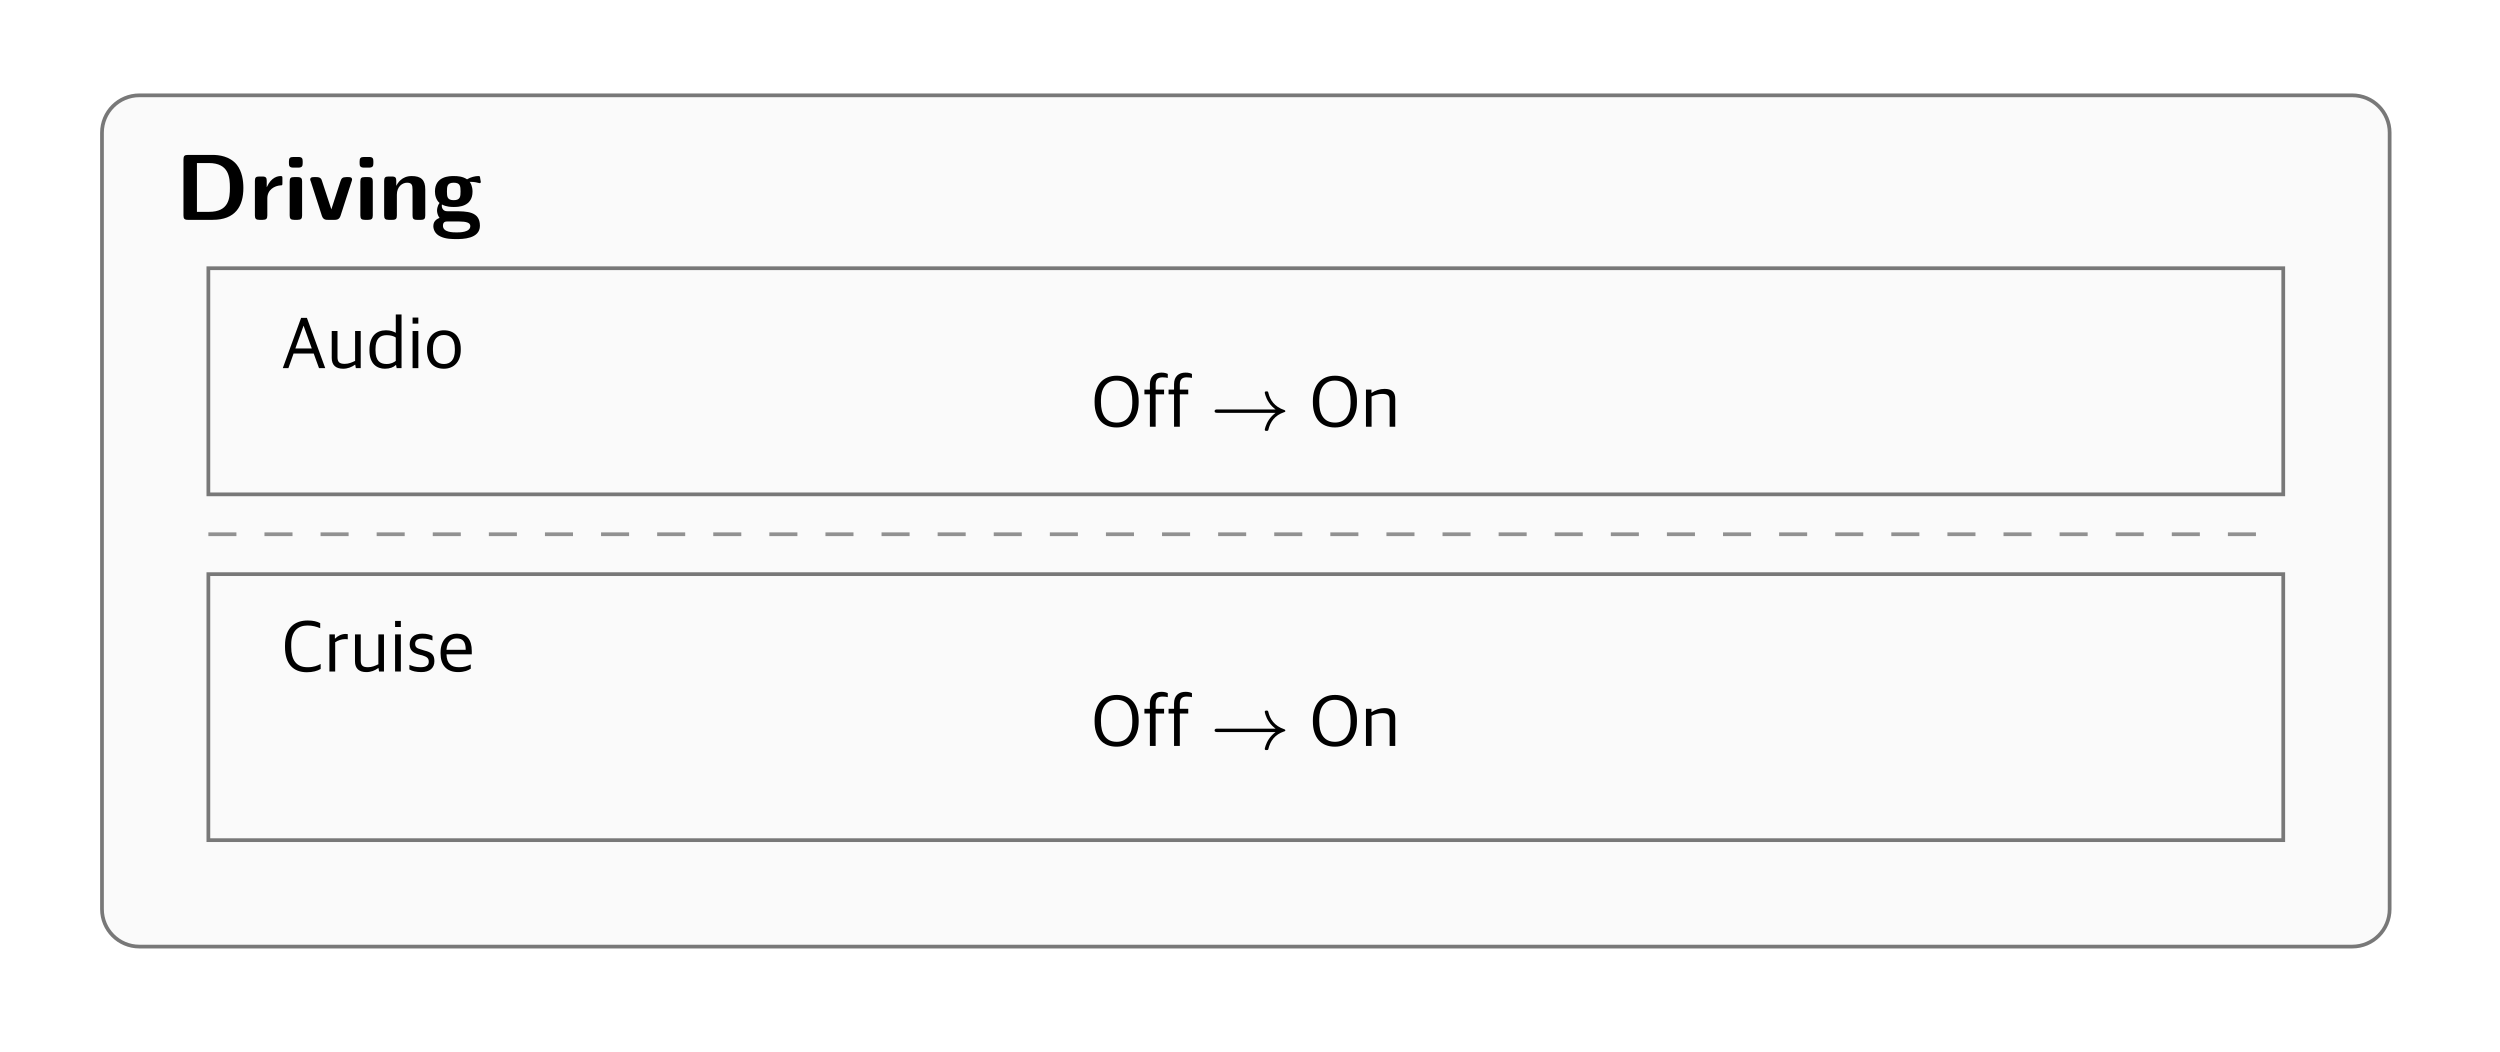
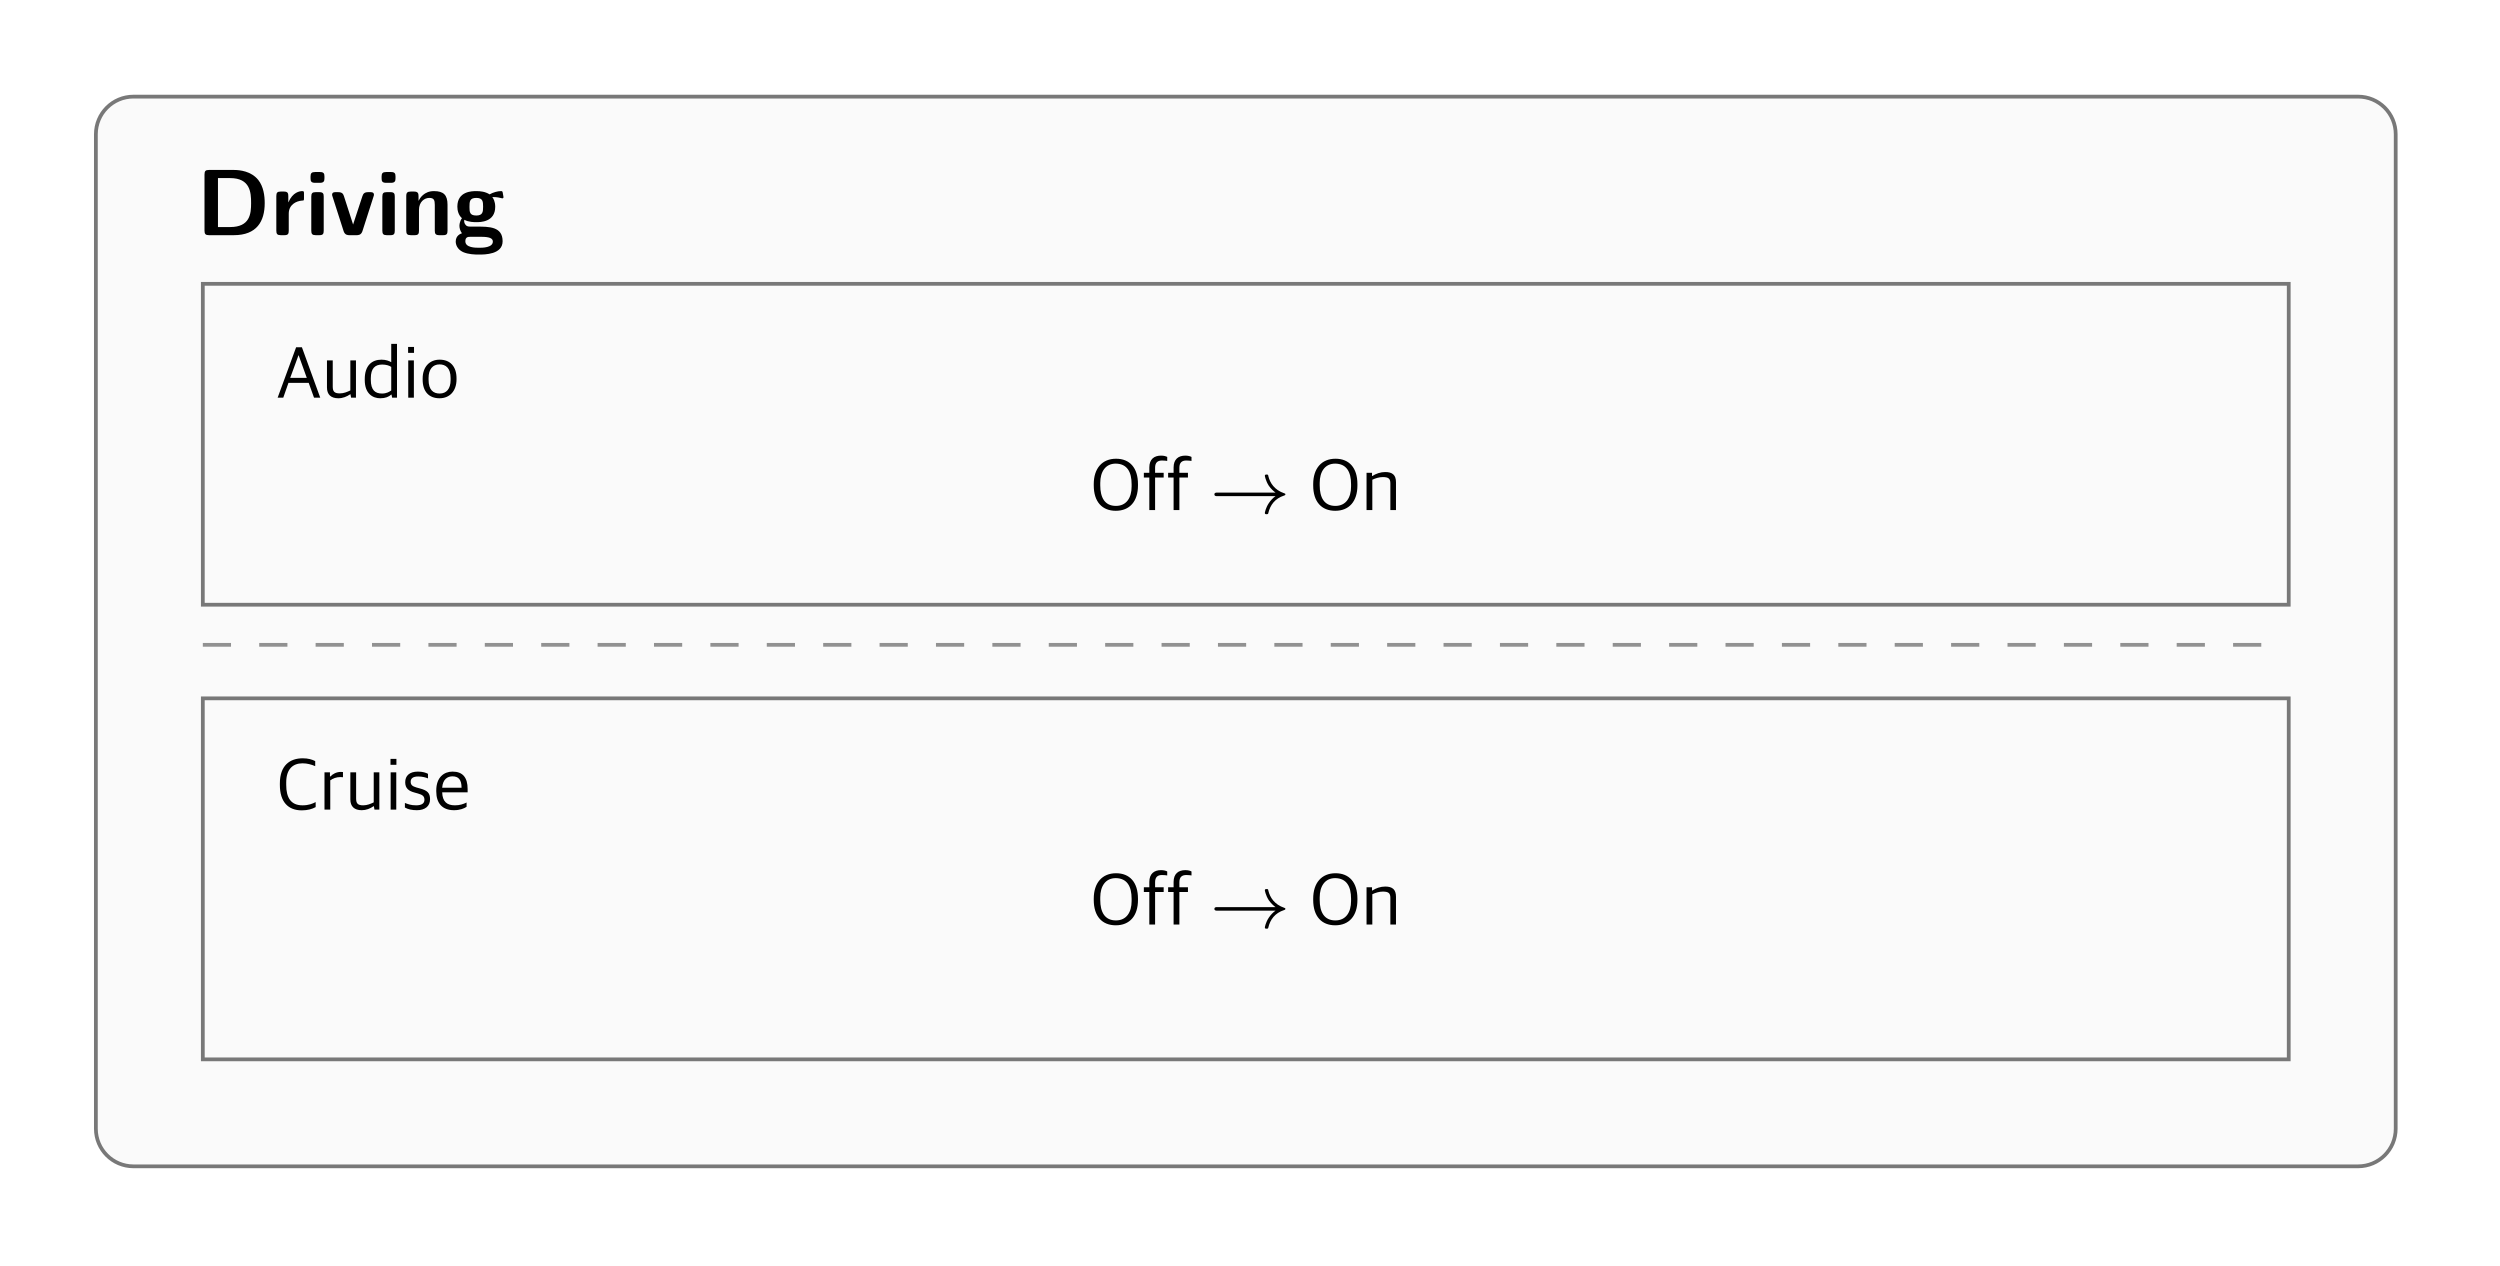
- <svg xmlns="http://www.w3.org/2000/svg" xmlns:xlink="http://www.w3.org/1999/xlink" width="264.1pt" height="111.03pt" viewBox="0 0 264.1 111.03">
+ <svg xmlns="http://www.w3.org/2000/svg" xmlns:xlink="http://www.w3.org/1999/xlink" width="264.1pt" height="133.71pt" viewBox="0 0 264.1 133.71">
  <defs>
    <g>
      <g id="glyph-0-0">
-         <path d="M 7.234 -3.375 C 7.234 -4.156 7.094 -5.109 6.547 -5.812 C 5.812 -6.734 4.625 -6.859 3.984 -6.859 L 1.375 -6.859 C 1.016 -6.859 0.906 -6.75 0.906 -6.375 L 0.906 -0.469 C 0.906 -0.125 1 0 1.375 0 L 3.984 0 C 6.391 0 7.234 -1.438 7.234 -3.375 Z M 5.812 -3.375 C 5.812 -2.266 5.703 -0.844 3.594 -0.844 L 2.328 -0.844 L 2.328 -6 L 3.578 -6 C 5.719 -6 5.812 -4.484 5.812 -3.375 Z M 5.812 -3.375 " />
+         <path d="M 7.266 -3.391 C 7.266 -4.172 7.141 -5.141 6.578 -5.844 C 5.828 -6.766 4.641 -6.891 4 -6.891 L 1.375 -6.891 C 1.016 -6.891 0.906 -6.781 0.906 -6.406 L 0.906 -0.469 C 0.906 -0.125 1.016 0 1.375 0 L 4 0 C 6.422 0 7.266 -1.453 7.266 -3.391 Z M 5.828 -3.391 C 5.828 -2.266 5.719 -0.859 3.609 -0.859 L 2.328 -0.859 L 2.328 -6.031 L 3.609 -6.031 C 5.75 -6.031 5.828 -4.5 5.828 -3.391 Z M 5.828 -3.391 " />
      </g>
      <g id="glyph-0-1">
-         <path d="M 3.516 -3.906 L 3.516 -4.359 C 3.516 -4.562 3.516 -4.625 3.344 -4.625 C 3.062 -4.625 2.344 -4.531 1.875 -3.469 L 1.859 -3.469 L 1.859 -4.109 C 1.859 -4.422 1.797 -4.578 1.391 -4.578 L 1.078 -4.578 C 0.719 -4.578 0.609 -4.469 0.609 -4.109 L 0.609 -0.469 C 0.609 -0.125 0.719 0 1.078 0 L 1.438 0 C 1.812 0 1.922 -0.125 1.922 -0.469 L 1.922 -2.266 C 1.922 -3.203 2.703 -3.594 3.312 -3.641 C 3.5 -3.641 3.516 -3.641 3.516 -3.906 Z M 3.516 -3.906 " />
+         <path d="M 3.531 -3.922 L 3.531 -4.391 C 3.531 -4.578 3.531 -4.656 3.359 -4.656 C 3.078 -4.656 2.344 -4.547 1.891 -3.484 L 1.875 -3.484 L 1.875 -4.125 C 1.875 -4.438 1.812 -4.609 1.406 -4.609 L 1.078 -4.609 C 0.719 -4.609 0.609 -4.5 0.609 -4.125 L 0.609 -0.469 C 0.609 -0.125 0.719 0 1.078 0 L 1.453 0 C 1.828 0 1.922 -0.125 1.922 -0.469 L 1.922 -2.281 C 1.922 -3.219 2.703 -3.609 3.328 -3.656 C 3.516 -3.656 3.531 -3.656 3.531 -3.922 Z M 3.531 -3.922 " />
      </g>
      <g id="glyph-0-2">
-         <path d="M 1.922 -0.469 L 1.922 -4.047 C 1.922 -4.359 1.844 -4.516 1.438 -4.516 L 1.078 -4.516 C 0.719 -4.516 0.609 -4.422 0.609 -4.047 L 0.609 -0.469 C 0.609 -0.125 0.719 0 1.078 0 L 1.438 0 C 1.812 0 1.922 -0.125 1.922 -0.469 Z M 1.984 -5.984 L 1.984 -6.172 C 1.984 -6.484 1.922 -6.641 1.516 -6.641 L 1 -6.641 C 0.625 -6.641 0.531 -6.516 0.531 -6.172 L 0.531 -5.984 C 0.531 -5.703 0.578 -5.516 1 -5.516 L 1.516 -5.516 C 1.922 -5.516 1.984 -5.688 1.984 -5.984 Z M 1.984 -5.984 " />
+         <path d="M 1.922 -0.469 L 1.922 -4.062 C 1.922 -4.391 1.859 -4.547 1.453 -4.547 L 1.078 -4.547 C 0.719 -4.547 0.609 -4.438 0.609 -4.062 L 0.609 -0.469 C 0.609 -0.125 0.719 0 1.078 0 L 1.453 0 C 1.828 0 1.922 -0.125 1.922 -0.469 Z M 2 -6.016 L 2 -6.203 C 2 -6.516 1.922 -6.672 1.516 -6.672 L 1.016 -6.672 C 0.641 -6.672 0.531 -6.547 0.531 -6.203 L 0.531 -6.016 C 0.531 -5.719 0.578 -5.531 1.016 -5.531 L 1.516 -5.531 C 1.938 -5.531 2 -5.719 2 -6.016 Z M 2 -6.016 " />
      </g>
      <g id="glyph-0-3">
-         <path d="M 4.672 -4.25 C 4.672 -4.516 4.422 -4.516 4.281 -4.516 L 4.062 -4.516 C 3.656 -4.516 3.547 -4.375 3.453 -4.094 L 2.484 -1.109 L 1.5 -4.094 C 1.438 -4.312 1.359 -4.516 0.891 -4.516 L 0.656 -4.516 C 0.5 -4.516 0.25 -4.516 0.25 -4.25 C 0.25 -4.219 0.25 -4.203 0.312 -4.062 L 1.484 -0.422 C 1.625 0 1.922 0 2.109 0 L 2.828 0 C 3 0 3.312 0 3.453 -0.422 L 4.625 -4.062 C 4.672 -4.203 4.672 -4.219 4.672 -4.25 Z M 4.672 -4.25 " />
+         <path d="M 4.688 -4.266 C 4.688 -4.547 4.438 -4.547 4.297 -4.547 L 4.094 -4.547 C 3.672 -4.547 3.562 -4.391 3.469 -4.125 L 2.484 -1.125 L 1.516 -4.125 C 1.438 -4.328 1.375 -4.547 0.891 -4.547 L 0.656 -4.547 C 0.5 -4.547 0.266 -4.547 0.266 -4.266 C 0.266 -4.234 0.266 -4.219 0.312 -4.078 L 1.484 -0.422 C 1.625 0 1.938 0 2.109 0 L 2.844 0 C 3.016 0 3.328 0 3.469 -0.422 L 4.641 -4.078 C 4.688 -4.219 4.688 -4.234 4.688 -4.266 Z M 4.688 -4.266 " />
      </g>
      <g id="glyph-0-4">
-         <path d="M 4.938 -0.469 L 4.938 -3.203 C 4.938 -4.219 4.5 -4.625 3.5 -4.625 C 2.453 -4.625 2.016 -3.875 1.891 -3.609 L 1.875 -3.609 L 1.875 -4.109 C 1.875 -4.422 1.812 -4.578 1.406 -4.578 L 1.062 -4.578 C 0.719 -4.578 0.594 -4.469 0.594 -4.109 L 0.594 -0.469 C 0.594 -0.125 0.703 0 1.062 0 L 1.469 0 C 1.844 0 1.938 -0.125 1.938 -0.469 L 1.938 -2.656 C 1.938 -3.516 2.516 -3.922 3.016 -3.922 C 3.5 -3.922 3.594 -3.688 3.594 -3.188 L 3.594 -0.469 C 3.594 -0.156 3.656 0 4.062 0 L 4.469 0 C 4.844 0 4.938 -0.125 4.938 -0.469 Z M 4.938 -0.469 " />
+         <path d="M 4.953 -0.469 L 4.953 -3.219 C 4.953 -4.25 4.531 -4.656 3.516 -4.656 C 2.469 -4.656 2.031 -3.906 1.891 -3.625 L 1.891 -4.125 C 1.891 -4.438 1.812 -4.609 1.406 -4.609 L 1.078 -4.609 C 0.719 -4.609 0.594 -4.5 0.594 -4.125 L 0.594 -0.469 C 0.594 -0.125 0.703 0 1.078 0 L 1.469 0 C 1.844 0 1.938 -0.125 1.938 -0.469 L 1.938 -2.672 C 1.938 -3.531 2.516 -3.938 3.031 -3.938 C 3.516 -3.938 3.609 -3.703 3.609 -3.203 L 3.609 -0.469 C 3.609 -0.156 3.688 0 4.094 0 L 4.484 0 C 4.859 0 4.953 -0.125 4.953 -0.469 Z M 4.953 -0.469 " />
      </g>
      <g id="glyph-0-5">
-         <path d="M 5.266 -4 C 5.266 -4.031 5.219 -4.281 5.203 -4.375 C 5.172 -4.609 5.172 -4.625 4.984 -4.625 C 4.688 -4.625 4.188 -4.516 3.812 -4.281 C 3.344 -4.594 2.828 -4.625 2.406 -4.625 C 2 -4.625 0.422 -4.625 0.422 -3 C 0.422 -2.609 0.531 -2.109 0.906 -1.781 C 0.641 -1.422 0.641 -1.031 0.641 -0.984 C 0.641 -0.797 0.703 -0.469 0.906 -0.203 C 0.766 -0.141 0.25 0.031 0.25 0.656 C 0.25 0.969 0.391 1.484 1.016 1.766 C 1.578 2.031 2.234 2.031 2.703 2.031 C 3.281 2.031 5.172 2.031 5.172 0.625 C 5.172 -0.906 3.781 -0.906 2.453 -0.906 L 1.969 -0.906 C 1.625 -0.906 1.484 -0.906 1.344 -1.031 C 1.297 -1.062 1.141 -1.219 1.141 -1.469 C 1.141 -1.547 1.141 -1.562 1.156 -1.625 C 1.625 -1.359 2.203 -1.359 2.406 -1.359 C 2.828 -1.359 4.391 -1.359 4.391 -2.984 C 4.391 -3.562 4.172 -3.906 4.094 -4.016 C 4.25 -4.016 4.609 -4.016 5 -3.906 C 5.047 -3.891 5.109 -3.875 5.141 -3.875 C 5.219 -3.875 5.266 -3.938 5.266 -4 Z M 3.125 -3 C 3.125 -2.453 3.094 -2.078 2.406 -2.078 C 1.719 -2.078 1.688 -2.453 1.688 -2.984 C 1.688 -3.531 1.719 -3.922 2.406 -3.922 C 3.094 -3.922 3.125 -3.547 3.125 -3 Z M 4.156 0.656 C 4.156 1.328 3.031 1.328 2.719 1.328 C 2.328 1.328 1.266 1.328 1.266 0.625 C 1.266 0.172 1.562 0.172 1.797 0.172 L 2.938 0.172 C 3.75 0.172 4.156 0.312 4.156 0.656 Z M 4.156 0.656 " />
+         <path d="M 5.297 -4.016 C 5.297 -4.062 5.25 -4.297 5.234 -4.391 C 5.188 -4.641 5.188 -4.656 5.016 -4.656 C 4.703 -4.656 4.203 -4.531 3.828 -4.312 C 3.359 -4.609 2.844 -4.656 2.422 -4.656 C 2 -4.656 0.422 -4.656 0.422 -3.016 C 0.422 -2.625 0.531 -2.125 0.906 -1.797 C 0.641 -1.422 0.641 -1.047 0.641 -0.984 C 0.641 -0.797 0.703 -0.469 0.906 -0.203 C 0.766 -0.156 0.25 0.031 0.25 0.672 C 0.25 0.969 0.391 1.484 1.016 1.781 C 1.594 2.031 2.25 2.047 2.719 2.047 C 3.297 2.047 5.203 2.047 5.203 0.641 C 5.203 -0.906 3.797 -0.906 2.453 -0.906 L 1.984 -0.906 C 1.625 -0.906 1.484 -0.906 1.344 -1.031 C 1.312 -1.078 1.141 -1.219 1.141 -1.484 C 1.141 -1.547 1.156 -1.562 1.156 -1.625 C 1.625 -1.375 2.219 -1.375 2.422 -1.375 C 2.844 -1.375 4.422 -1.375 4.422 -3 C 4.422 -3.578 4.203 -3.922 4.109 -4.031 C 4.281 -4.031 4.625 -4.031 5.031 -3.922 C 5.062 -3.906 5.141 -3.891 5.172 -3.891 C 5.25 -3.891 5.297 -3.953 5.297 -4.016 Z M 3.141 -3.016 C 3.141 -2.469 3.109 -2.078 2.422 -2.078 C 1.719 -2.078 1.703 -2.453 1.703 -3 C 1.703 -3.547 1.719 -3.938 2.422 -3.938 C 3.109 -3.938 3.141 -3.562 3.141 -3.016 Z M 4.172 0.672 C 4.172 1.328 3.047 1.328 2.734 1.328 C 2.328 1.328 1.266 1.328 1.266 0.641 C 1.266 0.172 1.578 0.172 1.812 0.172 L 2.953 0.172 C 3.766 0.172 4.172 0.312 4.172 0.672 Z M 4.172 0.672 " />
      </g>
      <g id="glyph-1-0">
-         <path d="M 0.156 -0.328 L 0.75 -0.328 L 1.297 -1.875 L 3.422 -1.875 L 3.984 -0.328 L 4.641 -0.328 L 2.703 -5.641 L 2.094 -5.641 Z M 2.344 -4.797 L 2.359 -4.797 L 3.219 -2.406 L 1.484 -2.406 Z M 2.344 -4.797 " />
+         <path d="M 0.156 -0.328 L 0.75 -0.328 L 1.297 -1.891 L 3.438 -1.891 L 4 -0.328 L 4.656 -0.328 L 2.719 -5.656 L 2.109 -5.656 Z M 2.359 -4.812 L 2.375 -4.812 L 3.234 -2.422 L 1.484 -2.422 Z M 2.359 -4.812 " />
      </g>
      <g id="glyph-1-1">
-         <path d="M 1.75 -0.266 C 2.234 -0.266 2.656 -0.438 3 -0.688 L 3.031 -0.688 L 3.094 -0.328 L 3.609 -0.328 L 3.609 -4.25 L 3.016 -4.25 L 3.016 -1.094 C 2.688 -0.938 2.344 -0.781 1.922 -0.781 C 1.344 -0.781 1.156 -0.984 1.156 -1.5 L 1.156 -4.25 L 0.547 -4.25 L 0.547 -1.406 C 0.547 -0.641 0.984 -0.266 1.75 -0.266 Z M 1.75 -0.266 " />
+         <path d="M 1.766 -0.266 C 2.234 -0.266 2.656 -0.438 3.016 -0.688 L 3.047 -0.688 L 3.109 -0.328 L 3.625 -0.328 L 3.625 -4.266 L 3.031 -4.266 L 3.031 -1.094 C 2.703 -0.938 2.344 -0.781 1.922 -0.781 C 1.344 -0.781 1.172 -0.984 1.172 -1.5 L 1.172 -4.266 L 0.562 -4.266 L 0.562 -1.406 C 0.562 -0.656 0.984 -0.266 1.766 -0.266 Z M 1.766 -0.266 " />
      </g>
      <g id="glyph-1-2">
-         <path d="M 1.969 -0.266 C 2.5 -0.266 2.891 -0.422 3.125 -0.656 L 3.156 -0.656 L 3.219 -0.328 L 3.734 -0.328 L 3.734 -6 L 3.125 -6 L 3.125 -4.062 C 2.906 -4.188 2.578 -4.328 2.094 -4.328 C 1.078 -4.328 0.344 -3.703 0.344 -2.281 L 0.344 -2.188 C 0.344 -0.734 1.188 -0.266 1.969 -0.266 Z M 2.156 -0.766 C 1.453 -0.766 0.984 -1.109 0.984 -2.203 L 0.984 -2.359 C 0.984 -3.422 1.438 -3.812 2.172 -3.812 C 2.578 -3.812 2.938 -3.703 3.125 -3.562 L 3.125 -1.094 C 2.922 -0.938 2.609 -0.766 2.156 -0.766 Z M 2.156 -0.766 " />
+         <path d="M 1.984 -0.266 C 2.516 -0.266 2.891 -0.422 3.141 -0.656 L 3.172 -0.656 L 3.234 -0.328 L 3.75 -0.328 L 3.75 -6.016 L 3.141 -6.016 L 3.141 -4.078 C 2.922 -4.203 2.594 -4.344 2.109 -4.344 C 1.094 -4.344 0.344 -3.719 0.344 -2.297 L 0.344 -2.188 C 0.344 -0.734 1.203 -0.266 1.984 -0.266 Z M 2.172 -0.766 C 1.453 -0.766 0.984 -1.109 0.984 -2.219 L 0.984 -2.375 C 0.984 -3.438 1.438 -3.828 2.188 -3.828 C 2.594 -3.828 2.953 -3.719 3.141 -3.578 L 3.141 -1.094 C 2.938 -0.938 2.625 -0.766 2.172 -0.766 Z M 2.172 -0.766 " />
      </g>
      <g id="glyph-1-3">
-         <path d="M 0.594 -0.328 L 1.203 -0.328 L 1.203 -4.25 L 0.594 -4.25 Z M 0.594 -5.031 L 1.203 -5.031 L 1.203 -5.672 L 0.594 -5.672 Z M 0.594 -5.031 " />
+         <path d="M 0.609 -0.328 L 1.203 -0.328 L 1.203 -4.266 L 0.609 -4.266 Z M 0.594 -5.062 L 1.219 -5.062 L 1.219 -5.688 L 0.594 -5.688 Z M 0.594 -5.062 " />
      </g>
      <g id="glyph-1-4">
-         <path d="M 2.109 -0.266 C 3.156 -0.266 3.891 -1 3.891 -2.25 L 3.891 -2.359 C 3.891 -3.609 3.219 -4.328 2.109 -4.328 C 1.047 -4.328 0.328 -3.578 0.328 -2.344 L 0.328 -2.219 C 0.328 -0.969 1 -0.266 2.109 -0.266 Z M 2.125 -0.766 C 1.469 -0.766 0.953 -1.109 0.953 -2.203 L 0.953 -2.406 C 0.953 -3.328 1.391 -3.828 2.109 -3.828 C 2.75 -3.828 3.266 -3.469 3.266 -2.375 L 3.266 -2.188 C 3.266 -1.25 2.828 -0.766 2.125 -0.766 Z M 2.125 -0.766 " />
+         <path d="M 2.109 -0.266 C 3.172 -0.266 3.906 -1.016 3.906 -2.266 L 3.906 -2.375 C 3.906 -3.625 3.234 -4.344 2.125 -4.344 C 1.062 -4.344 0.328 -3.594 0.328 -2.344 L 0.328 -2.234 C 0.328 -0.969 1 -0.266 2.109 -0.266 Z M 2.125 -0.766 C 1.469 -0.766 0.953 -1.125 0.953 -2.219 L 0.953 -2.406 C 0.953 -3.328 1.391 -3.844 2.109 -3.844 C 2.75 -3.844 3.281 -3.484 3.281 -2.391 L 3.281 -2.188 C 3.281 -1.266 2.844 -0.766 2.125 -0.766 Z M 2.125 -0.766 " />
      </g>
      <g id="glyph-1-5">
-         <path d="M 2.703 -0.25 C 4.156 -0.25 5.031 -1.25 5.031 -2.922 L 5.031 -3.047 C 5.031 -4.781 4.156 -5.719 2.719 -5.719 C 1.25 -5.719 0.375 -4.719 0.375 -3.047 L 0.375 -2.922 C 0.375 -1.188 1.25 -0.25 2.703 -0.25 Z M 2.719 -0.766 C 1.531 -0.766 1.047 -1.641 1.047 -2.922 L 1.047 -3.172 C 1.047 -4.359 1.594 -5.203 2.688 -5.203 C 3.891 -5.203 4.359 -4.328 4.359 -3.047 L 4.359 -2.797 C 4.359 -1.625 3.812 -0.766 2.719 -0.766 Z M 2.719 -0.766 " />
+         <path d="M 2.703 -0.25 C 4.172 -0.25 5.047 -1.25 5.047 -2.922 L 5.047 -3.062 C 5.047 -4.797 4.172 -5.75 2.734 -5.75 C 1.266 -5.75 0.375 -4.734 0.375 -3.062 L 0.375 -2.938 C 0.375 -1.188 1.266 -0.25 2.703 -0.25 Z M 2.719 -0.766 C 1.531 -0.766 1.062 -1.656 1.062 -2.938 L 1.062 -3.188 C 1.062 -4.375 1.609 -5.234 2.703 -5.234 C 3.906 -5.219 4.375 -4.344 4.375 -3.062 L 4.375 -2.812 C 4.375 -1.625 3.828 -0.766 2.719 -0.766 Z M 2.719 -0.766 " />
      </g>
      <g id="glyph-1-6">
-         <path d="M 0.812 -0.328 L 1.422 -0.328 L 1.422 -3.75 L 2.312 -3.75 L 2.312 -4.25 L 1.422 -4.25 L 1.422 -4.781 C 1.422 -5.328 1.672 -5.547 2.141 -5.547 C 2.406 -5.547 2.578 -5.516 2.703 -5.484 L 2.703 -5.906 C 2.547 -5.984 2.344 -6.047 2.031 -6.047 C 1.328 -6.047 0.812 -5.672 0.812 -4.812 L 0.812 -4.25 L 0.234 -4.25 L 0.234 -3.75 L 0.812 -3.75 Z M 0.812 -0.328 " />
+         <path d="M 0.812 -0.328 L 1.422 -0.328 L 1.422 -3.766 L 2.328 -3.766 L 2.328 -4.266 L 1.422 -4.266 L 1.422 -4.797 C 1.422 -5.344 1.688 -5.562 2.156 -5.562 C 2.422 -5.562 2.594 -5.531 2.703 -5.516 L 2.703 -5.938 C 2.562 -6.016 2.344 -6.078 2.047 -6.078 C 1.328 -6.078 0.812 -5.703 0.812 -4.828 L 0.812 -4.266 L 0.234 -4.266 L 0.234 -3.766 L 0.812 -3.766 Z M 0.812 -0.328 " />
      </g>
      <g id="glyph-1-7">
-         <path d="M 0.578 -0.328 L 1.172 -0.328 L 1.172 -3.516 C 1.5 -3.672 1.906 -3.797 2.281 -3.797 C 2.906 -3.797 3.078 -3.609 3.078 -3.125 L 3.078 -0.328 L 3.672 -0.328 L 3.672 -3.25 C 3.672 -4.016 3.312 -4.328 2.531 -4.328 C 2.062 -4.328 1.547 -4.156 1.188 -3.906 L 1.156 -3.906 L 1.156 -4.25 L 0.578 -4.25 Z M 0.578 -0.328 " />
+         <path d="M 0.578 -0.328 L 1.188 -0.328 L 1.188 -3.531 C 1.516 -3.688 1.922 -3.812 2.297 -3.812 C 2.922 -3.812 3.094 -3.625 3.094 -3.141 L 3.094 -0.328 L 3.688 -0.328 L 3.688 -3.266 C 3.688 -4.031 3.312 -4.344 2.547 -4.344 C 2.062 -4.344 1.562 -4.172 1.188 -3.922 L 1.156 -3.922 L 1.156 -4.266 L 0.578 -4.266 Z M 0.578 -0.328 " />
      </g>
      <g id="glyph-1-8">
-         <path d="M 2.703 -0.25 C 3.328 -0.25 3.797 -0.391 4.156 -0.594 L 4.156 -1.125 C 3.828 -0.953 3.438 -0.781 2.781 -0.781 C 1.562 -0.781 1.047 -1.562 1.047 -2.922 L 1.047 -3.188 C 1.047 -4.594 1.766 -5.188 2.766 -5.188 C 3.281 -5.188 3.688 -5.078 4.109 -4.906 L 4.109 -5.438 C 3.781 -5.609 3.375 -5.719 2.797 -5.719 C 1.453 -5.719 0.391 -4.984 0.391 -3.078 L 0.391 -2.922 C 0.391 -1.125 1.266 -0.25 2.703 -0.25 Z M 2.703 -0.25 " />
+         <path d="M 2.703 -0.25 C 3.328 -0.25 3.812 -0.391 4.172 -0.594 L 4.172 -1.125 C 3.844 -0.953 3.438 -0.781 2.781 -0.781 C 1.562 -0.781 1.062 -1.578 1.062 -2.938 L 1.062 -3.203 C 1.062 -4.609 1.766 -5.219 2.781 -5.219 C 3.297 -5.219 3.703 -5.094 4.125 -4.922 L 4.125 -5.453 C 3.797 -5.625 3.375 -5.75 2.812 -5.75 C 1.453 -5.75 0.391 -5 0.391 -3.094 L 0.391 -2.938 C 0.391 -1.141 1.266 -0.25 2.703 -0.25 Z M 2.703 -0.25 " />
      </g>
      <g id="glyph-1-9">
-         <path d="M 0.578 -0.328 L 1.188 -0.328 L 1.188 -3.422 C 1.469 -3.609 1.844 -3.75 2.234 -3.75 C 2.297 -3.75 2.422 -3.75 2.516 -3.734 L 2.516 -4.281 C 2.484 -4.281 2.375 -4.297 2.281 -4.297 C 1.844 -4.297 1.422 -4.062 1.188 -3.812 L 1.156 -3.812 L 1.156 -4.25 L 0.578 -4.25 Z M 0.578 -0.328 " />
+         <path d="M 0.578 -0.328 L 1.188 -0.328 L 1.188 -3.422 C 1.469 -3.625 1.844 -3.766 2.25 -3.766 C 2.312 -3.766 2.422 -3.766 2.531 -3.75 L 2.531 -4.297 C 2.5 -4.297 2.375 -4.312 2.297 -4.312 C 1.844 -4.312 1.422 -4.078 1.203 -3.828 L 1.156 -3.828 L 1.156 -4.266 L 0.578 -4.266 Z M 0.578 -0.328 " />
      </g>
      <g id="glyph-1-10">
-         <path d="M 1.578 -0.266 C 2.438 -0.266 2.953 -0.688 2.953 -1.422 C 2.953 -2.109 2.656 -2.359 1.891 -2.547 L 1.5 -2.672 C 1.078 -2.781 0.922 -2.922 0.922 -3.266 C 0.922 -3.625 1.172 -3.812 1.703 -3.812 C 2.141 -3.812 2.531 -3.703 2.75 -3.609 L 2.75 -4.094 C 2.531 -4.203 2.203 -4.328 1.672 -4.328 C 0.781 -4.328 0.344 -3.875 0.344 -3.203 C 0.344 -2.547 0.734 -2.281 1.297 -2.125 L 1.688 -2.031 C 2.188 -1.875 2.359 -1.719 2.359 -1.359 C 2.359 -1 2.109 -0.781 1.484 -0.781 C 0.938 -0.781 0.641 -0.906 0.312 -1.031 L 0.312 -0.547 C 0.625 -0.359 1.062 -0.266 1.578 -0.266 Z M 1.578 -0.266 " />
+         <path d="M 1.578 -0.266 C 2.438 -0.266 2.969 -0.688 2.969 -1.422 C 2.969 -2.109 2.656 -2.359 1.906 -2.562 L 1.516 -2.672 C 1.094 -2.797 0.922 -2.938 0.922 -3.281 C 0.922 -3.641 1.188 -3.828 1.719 -3.828 C 2.156 -3.828 2.547 -3.719 2.75 -3.625 L 2.75 -4.109 C 2.547 -4.219 2.203 -4.344 1.688 -4.344 C 0.781 -4.344 0.344 -3.891 0.344 -3.219 C 0.344 -2.562 0.734 -2.297 1.297 -2.141 L 1.688 -2.031 C 2.188 -1.891 2.375 -1.734 2.375 -1.359 C 2.375 -1.016 2.125 -0.781 1.5 -0.781 C 0.938 -0.781 0.656 -0.906 0.312 -1.031 L 0.312 -0.547 C 0.641 -0.359 1.062 -0.266 1.578 -0.266 Z M 1.578 -0.266 " />
      </g>
      <g id="glyph-1-11">
-         <path d="M 2.188 -0.266 C 2.828 -0.266 3.266 -0.453 3.516 -0.625 L 3.516 -1.078 C 3.156 -0.906 2.812 -0.781 2.281 -0.781 C 1.453 -0.781 0.984 -1.156 0.953 -2.141 L 3.625 -2.141 L 3.625 -2.484 C 3.625 -3.703 3.109 -4.328 2.047 -4.328 C 1.141 -4.328 0.328 -3.719 0.328 -2.344 L 0.328 -2.234 C 0.328 -1.016 0.953 -0.266 2.188 -0.266 Z M 2.031 -3.828 C 2.672 -3.828 2.984 -3.484 2.984 -2.625 L 0.953 -2.625 C 1.016 -3.547 1.531 -3.828 2.031 -3.828 Z M 2.031 -3.828 " />
+         <path d="M 2.203 -0.266 C 2.828 -0.266 3.281 -0.453 3.531 -0.625 L 3.531 -1.078 C 3.172 -0.906 2.812 -0.781 2.297 -0.781 C 1.453 -0.781 0.984 -1.172 0.953 -2.156 L 3.641 -2.156 L 3.641 -2.5 C 3.641 -3.719 3.125 -4.344 2.047 -4.344 C 1.141 -4.344 0.328 -3.734 0.328 -2.359 L 0.328 -2.25 C 0.328 -1.016 0.953 -0.266 2.203 -0.266 Z M 2.031 -3.844 C 2.672 -3.844 3 -3.5 3 -2.641 L 0.953 -2.641 C 1.016 -3.562 1.547 -3.844 2.031 -3.844 Z M 2.031 -3.844 " />
      </g>
      <g id="glyph-2-0">
-         <path d="M 6.906 -1.797 C 6.641 -1.594 6.391 -1.344 6.203 -1.062 C 5.859 -0.547 5.766 -0.047 5.766 -0.016 C 5.766 0.109 5.875 0.109 5.953 0.109 C 6.047 0.109 6.109 0.109 6.141 0.016 C 6.344 -0.875 6.844 -1.531 7.797 -1.859 C 7.859 -1.875 7.938 -1.891 7.938 -1.969 C 7.938 -2.062 7.859 -2.078 7.828 -2.094 C 6.781 -2.438 6.312 -3.188 6.156 -3.875 C 6.109 -4.047 6.109 -4.062 5.953 -4.062 C 5.875 -4.062 5.766 -4.062 5.766 -3.938 C 5.766 -3.922 5.844 -3.406 6.203 -2.891 C 6.422 -2.547 6.703 -2.312 6.906 -2.156 L 0.766 -2.156 C 0.641 -2.156 0.469 -2.156 0.469 -1.969 C 0.469 -1.797 0.641 -1.797 0.766 -1.797 Z M 6.906 -1.797 " />
+         <path d="M 6.922 -1.797 C 6.656 -1.609 6.406 -1.344 6.219 -1.062 C 5.875 -0.547 5.797 -0.047 5.797 -0.016 C 5.797 0.109 5.906 0.109 5.984 0.109 C 6.062 0.109 6.141 0.109 6.156 0.016 C 6.359 -0.875 6.875 -1.547 7.828 -1.859 C 7.891 -1.875 7.969 -1.906 7.969 -1.984 C 7.969 -2.062 7.891 -2.094 7.859 -2.094 C 6.797 -2.453 6.344 -3.203 6.172 -3.891 C 6.141 -4.062 6.141 -4.078 5.984 -4.078 C 5.906 -4.078 5.797 -4.078 5.797 -3.953 C 5.797 -3.938 5.875 -3.422 6.219 -2.891 C 6.453 -2.562 6.734 -2.312 6.922 -2.172 L 0.766 -2.172 C 0.641 -2.172 0.469 -2.172 0.469 -1.984 C 0.469 -1.797 0.641 -1.797 0.766 -1.797 Z M 6.922 -1.797 " />
      </g>
    </g>
  </defs>
-   <path fill-rule="nonzero" fill="rgb(98.039%, 98.039%, 98.039%)" fill-opacity="1" stroke-width="0.399" stroke-linecap="butt" stroke-linejoin="miter" stroke="rgb(47.06%, 47.06%, 47.06%)" stroke-opacity="1" stroke-miterlimit="10" d="M 0.002 3.986 L 0.002 86.726 C 0.002 88.925 1.783 90.71 3.986 90.71 L 239.797 90.71 C 242 90.71 243.781 88.925 243.781 86.726 L 243.781 3.986 C 243.781 1.783 242 -0.002 239.797 -0.002 L 3.986 -0.002 C 1.783 -0.002 0.002 1.783 0.002 3.986 Z M 0.002 3.986 " transform="matrix(0.991339, 0, 0, -0.991339, 10.77153, 99.99441)" />
+   <path fill-rule="nonzero" fill="rgb(98.039%, 98.039%, 98.039%)" fill-opacity="1" stroke-width="0.399" stroke-linecap="butt" stroke-linejoin="miter" stroke="rgb(47.06%, 47.06%, 47.06%)" stroke-opacity="1" stroke-miterlimit="10" d="M 0.001 3.986 L 0.001 109.403 C 0.001 111.602 1.785 113.389 3.984 113.389 L 239.796 113.389 C 241.999 113.389 243.782 111.602 243.782 109.403 L 243.782 3.986 C 243.782 1.783 241.999 0 239.796 0 L 3.984 0 C 1.785 0 0.001 1.783 0.001 3.986 Z M 0.001 3.986 " transform="matrix(0.996604, 0, 0, -0.996604, 10.12749, 123.2109)" />
  <g fill="rgb(0%, 0%, 0%)" fill-opacity="1">
-     <use xlink:href="#glyph-0-0" x="18.476" y="23.224" />
-     <use xlink:href="#glyph-0-1" x="26.318" y="23.224" />
-     <use xlink:href="#glyph-0-2" x="29.992" y="23.224" />
-     <use xlink:href="#glyph-0-3" x="32.52" y="23.224" />
-     <use xlink:href="#glyph-0-2" x="37.459" y="23.224" />
-     <use xlink:href="#glyph-0-4" x="39.987" y="23.224" />
-     <use xlink:href="#glyph-0-5" x="45.527" y="23.224" />
+     <use xlink:href="#glyph-0-0" x="20.698" y="24.845" />
+     <use xlink:href="#glyph-0-1" x="28.582" y="24.845" />
+     <use xlink:href="#glyph-0-2" x="32.275" y="24.845" />
+     <use xlink:href="#glyph-0-3" x="34.817" y="24.845" />
+     <use xlink:href="#glyph-0-2" x="39.782" y="24.845" />
+     <use xlink:href="#glyph-0-4" x="42.323" y="24.845" />
+     <use xlink:href="#glyph-0-5" x="47.893" y="24.845" />
  </g>
-   <path fill="none" stroke-width="0.399" stroke-linecap="butt" stroke-linejoin="miter" stroke="rgb(47.06%, 47.06%, 47.06%)" stroke-opacity="1" stroke-miterlimit="10" d="M 11.338 48.189 L 11.338 72.285 L 232.445 72.285 L 232.445 48.189 Z M 11.338 48.189 " transform="matrix(0.991339, 0, 0, -0.991339, 10.77153, 99.99441)" />
+   <path fill="none" stroke-width="0.399" stroke-linecap="butt" stroke-linejoin="miter" stroke="rgb(47.06%, 47.06%, 47.06%)" stroke-opacity="1" stroke-miterlimit="10" d="M 11.337 59.53 L 11.337 93.544 L 232.443 93.544 L 232.443 59.53 Z M 11.337 59.53 " transform="matrix(0.996604, 0, 0, -0.996604, 10.12749, 123.2109)" />
  <g fill="rgb(0%, 0%, 0%)" fill-opacity="1">
-     <use xlink:href="#glyph-1-0" x="29.717" y="39.219" />
-     <use xlink:href="#glyph-1-1" x="34.497" y="39.219" />
-     <use xlink:href="#glyph-1-2" x="38.685" y="39.219" />
-     <use xlink:href="#glyph-1-3" x="42.991" y="39.219" />
-     <use xlink:href="#glyph-1-4" x="44.784" y="39.219" />
+     <use xlink:href="#glyph-1-0" x="29.174" y="42.339" />
+     <use xlink:href="#glyph-1-1" x="33.979" y="42.339" />
+     <use xlink:href="#glyph-1-2" x="38.189" y="42.339" />
+     <use xlink:href="#glyph-1-3" x="42.518" y="42.339" />
+     <use xlink:href="#glyph-1-4" x="44.321" y="42.339" />
  </g>
  <g fill="rgb(0%, 0%, 0%)" fill-opacity="1">
-     <use xlink:href="#glyph-1-5" x="115.258" y="45.409" />
-     <use xlink:href="#glyph-1-6" x="120.662" y="45.409" />
-     <use xlink:href="#glyph-1-6" x="123.214" y="45.409" />
+     <use xlink:href="#glyph-1-5" x="115.169" y="54.21" />
+     <use xlink:href="#glyph-1-6" x="120.602" y="54.21" />
+     <use xlink:href="#glyph-1-6" x="123.167" y="54.21" />
  </g>
  <g fill="rgb(0%, 0%, 0%)" fill-opacity="1">
-     <use xlink:href="#glyph-2-0" x="127.844" y="45.409" />
+     <use xlink:href="#glyph-2-0" x="127.821" y="54.21" />
  </g>
  <g fill="rgb(0%, 0%, 0%)" fill-opacity="1">
-     <use xlink:href="#glyph-1-5" x="138.317" y="45.409" />
-     <use xlink:href="#glyph-1-7" x="143.722" y="45.409" />
+     <use xlink:href="#glyph-1-5" x="138.351" y="54.21" />
+     <use xlink:href="#glyph-1-7" x="143.784" y="54.21" />
  </g>
-   <path fill="none" stroke-width="0.399" stroke-linecap="butt" stroke-linejoin="miter" stroke="rgb(56.898%, 56.898%, 56.898%)" stroke-opacity="1" stroke-dasharray="2.989 2.989" stroke-miterlimit="10" d="M 11.338 43.937 L 232.445 43.937 " transform="matrix(0.991339, 0, 0, -0.991339, 10.77153, 99.99441)" />
-   <path fill="none" stroke-width="0.399" stroke-linecap="butt" stroke-linejoin="miter" stroke="rgb(47.06%, 47.06%, 47.06%)" stroke-opacity="1" stroke-miterlimit="10" d="M 11.338 11.339 L 11.338 39.686 L 232.445 39.686 L 232.445 11.339 Z M 11.338 11.339 " transform="matrix(0.991339, 0, 0, -0.991339, 10.77153, 99.99441)" />
+   <path fill="none" stroke-width="0.399" stroke-linecap="butt" stroke-linejoin="miter" stroke="rgb(56.898%, 56.898%, 56.898%)" stroke-opacity="1" stroke-dasharray="2.989 2.989" stroke-miterlimit="10" d="M 11.337 55.278 L 232.443 55.278 " transform="matrix(0.996604, 0, 0, -0.996604, 10.12749, 123.2109)" />
+   <path fill="none" stroke-width="0.399" stroke-linecap="butt" stroke-linejoin="miter" stroke="rgb(47.06%, 47.06%, 47.06%)" stroke-opacity="1" stroke-miterlimit="10" d="M 11.337 11.339 L 11.337 49.606 L 232.443 49.606 L 232.443 11.339 Z M 11.337 11.339 " transform="matrix(0.996604, 0, 0, -0.996604, 10.12749, 123.2109)" />
  <g fill="rgb(0%, 0%, 0%)" fill-opacity="1">
-     <use xlink:href="#glyph-1-8" x="29.717" y="71.267" />
-     <use xlink:href="#glyph-1-9" x="34.221" y="71.267" />
-     <use xlink:href="#glyph-1-1" x="36.954" y="71.267" />
-     <use xlink:href="#glyph-1-3" x="41.142" y="71.267" />
-     <use xlink:href="#glyph-1-10" x="42.936" y="71.267" />
-     <use xlink:href="#glyph-1-11" x="46.214" y="71.267" />
+     <use xlink:href="#glyph-1-8" x="29.174" y="85.856" />
+     <use xlink:href="#glyph-1-9" x="33.701" y="85.856" />
+     <use xlink:href="#glyph-1-1" x="36.449" y="85.856" />
+     <use xlink:href="#glyph-1-3" x="40.659" y="85.856" />
+     <use xlink:href="#glyph-1-10" x="42.462" y="85.856" />
+     <use xlink:href="#glyph-1-11" x="45.759" y="85.856" />
  </g>
  <g fill="rgb(0%, 0%, 0%)" fill-opacity="1">
-     <use xlink:href="#glyph-1-5" x="115.258" y="79.131" />
-     <use xlink:href="#glyph-1-6" x="120.662" y="79.131" />
-     <use xlink:href="#glyph-1-6" x="123.214" y="79.131" />
+     <use xlink:href="#glyph-1-5" x="115.169" y="97.999" />
+     <use xlink:href="#glyph-1-6" x="120.602" y="97.999" />
+     <use xlink:href="#glyph-1-6" x="123.167" y="97.999" />
  </g>
  <g fill="rgb(0%, 0%, 0%)" fill-opacity="1">
-     <use xlink:href="#glyph-2-0" x="127.844" y="79.131" />
+     <use xlink:href="#glyph-2-0" x="127.821" y="97.999" />
  </g>
  <g fill="rgb(0%, 0%, 0%)" fill-opacity="1">
-     <use xlink:href="#glyph-1-5" x="138.317" y="79.131" />
-     <use xlink:href="#glyph-1-7" x="143.722" y="79.131" />
+     <use xlink:href="#glyph-1-5" x="138.351" y="97.999" />
+     <use xlink:href="#glyph-1-7" x="143.784" y="97.999" />
  </g>
</svg>
